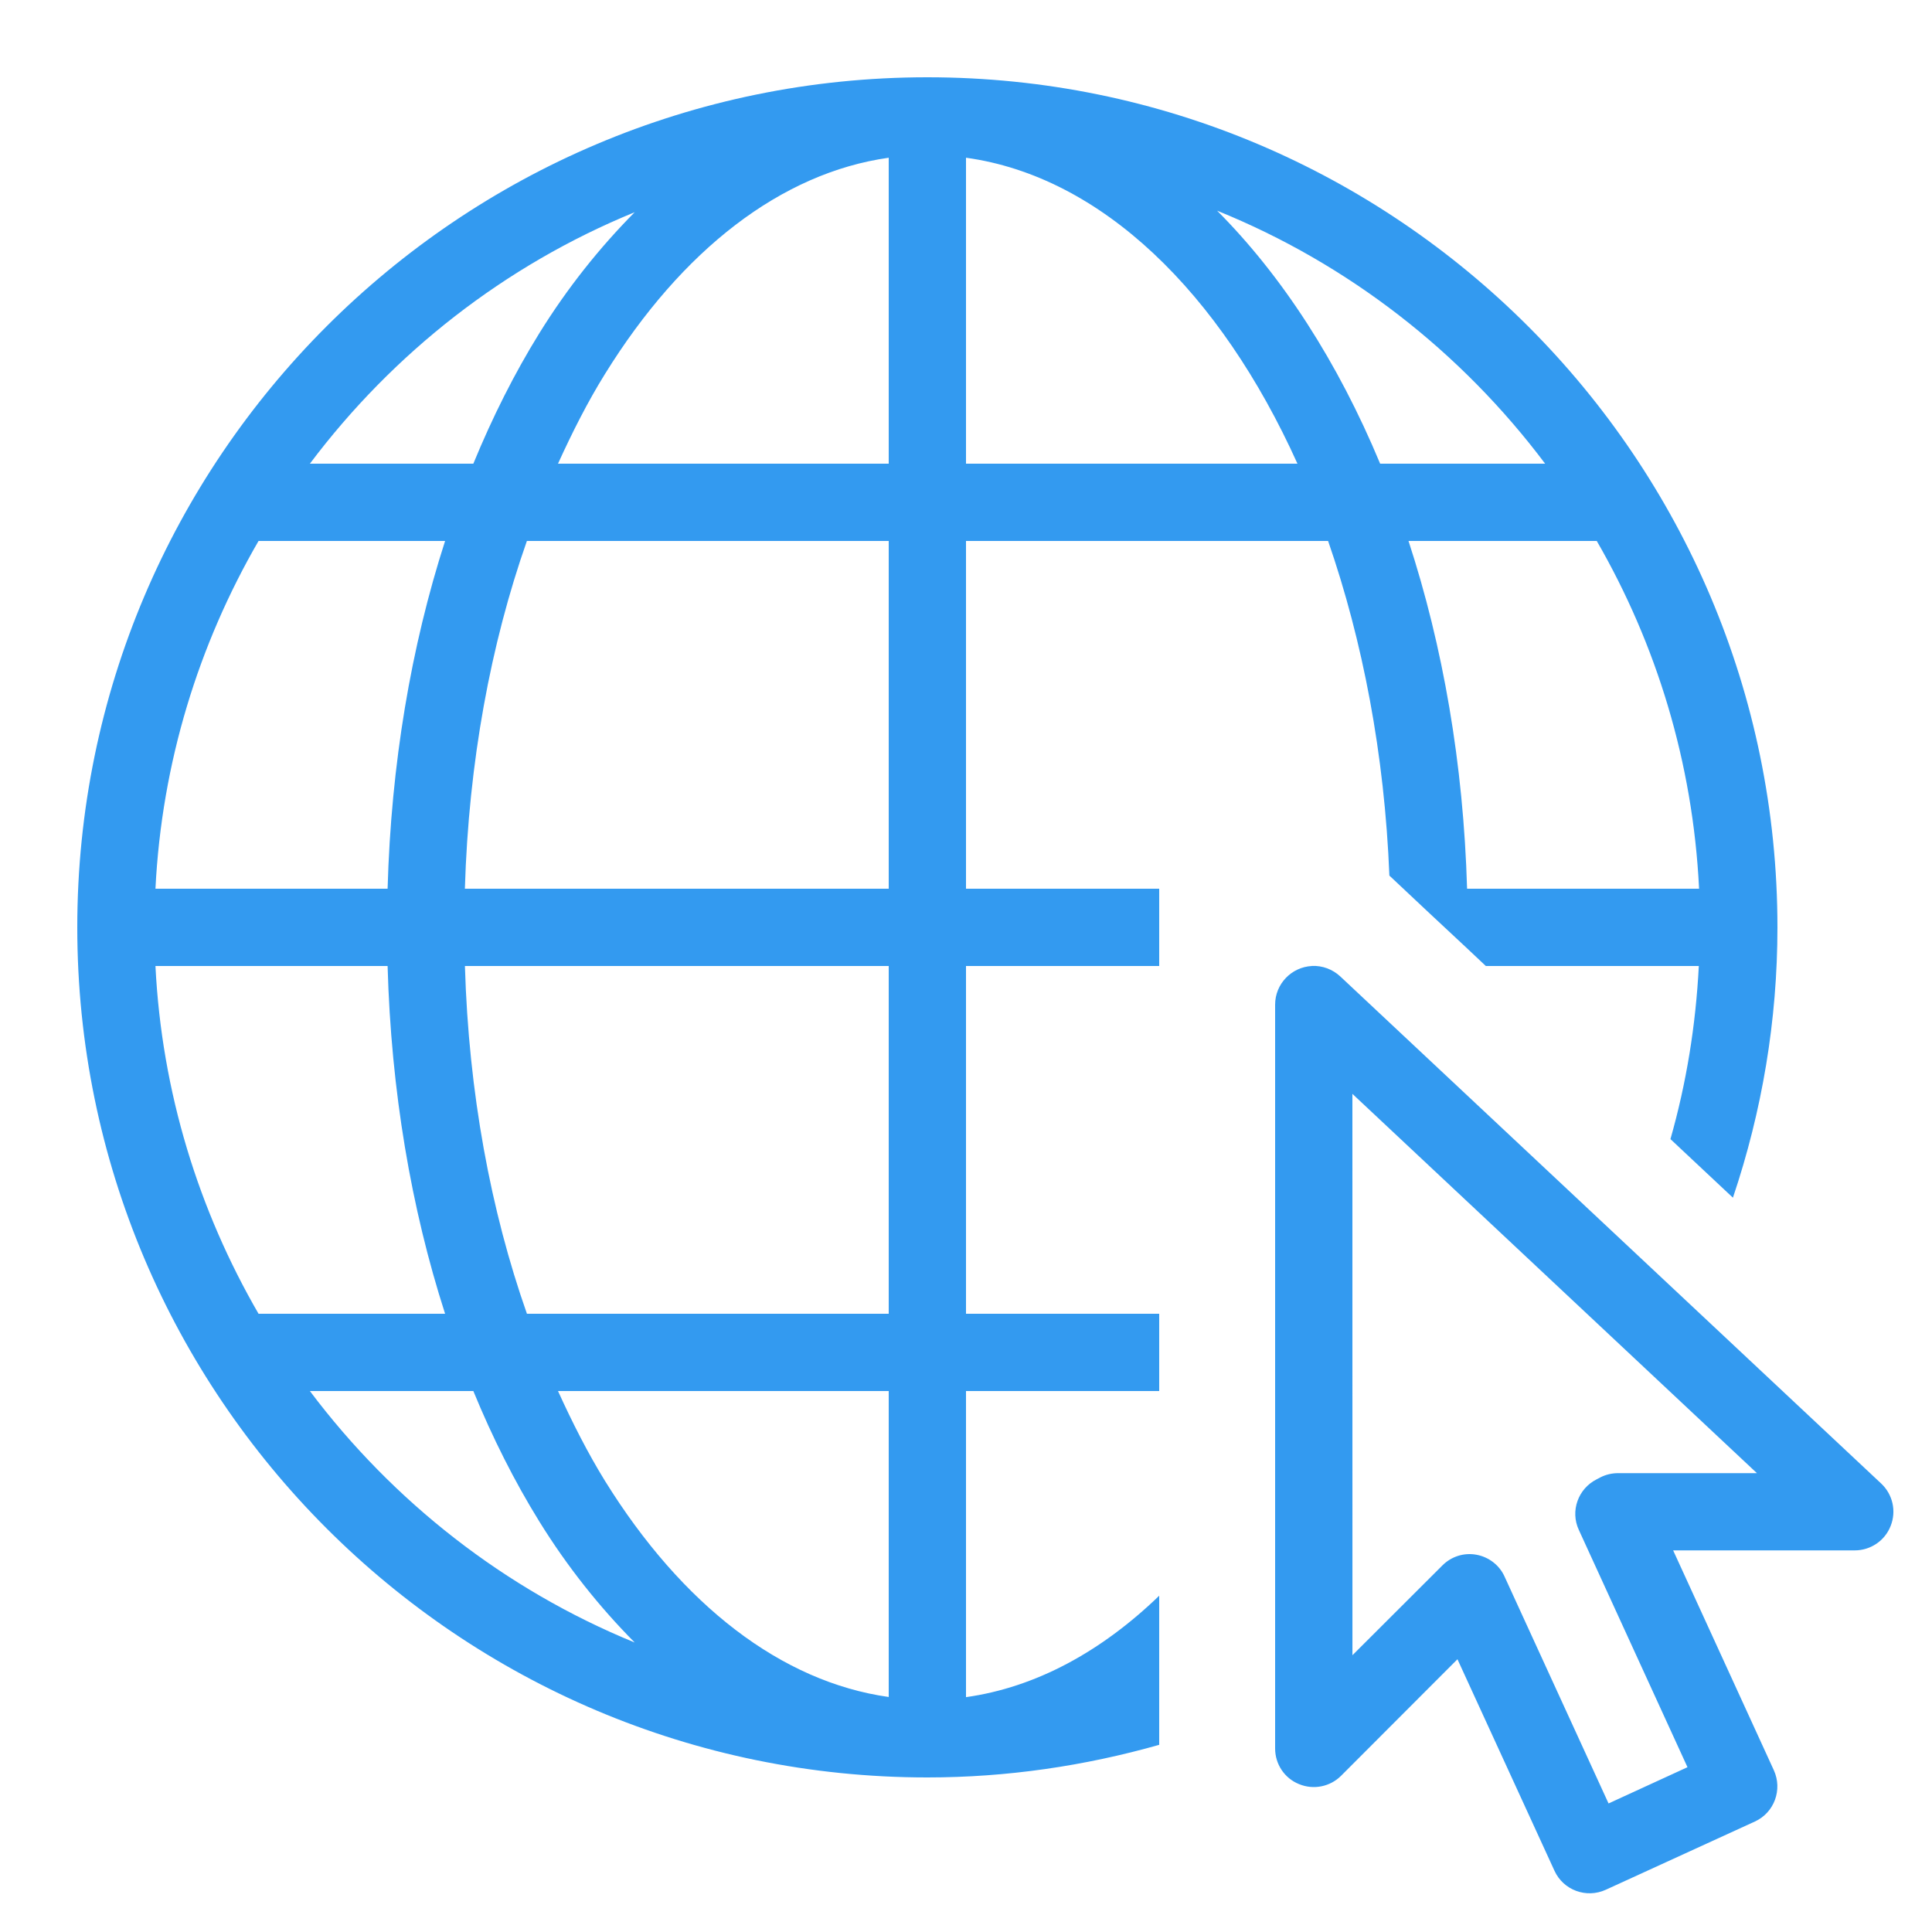
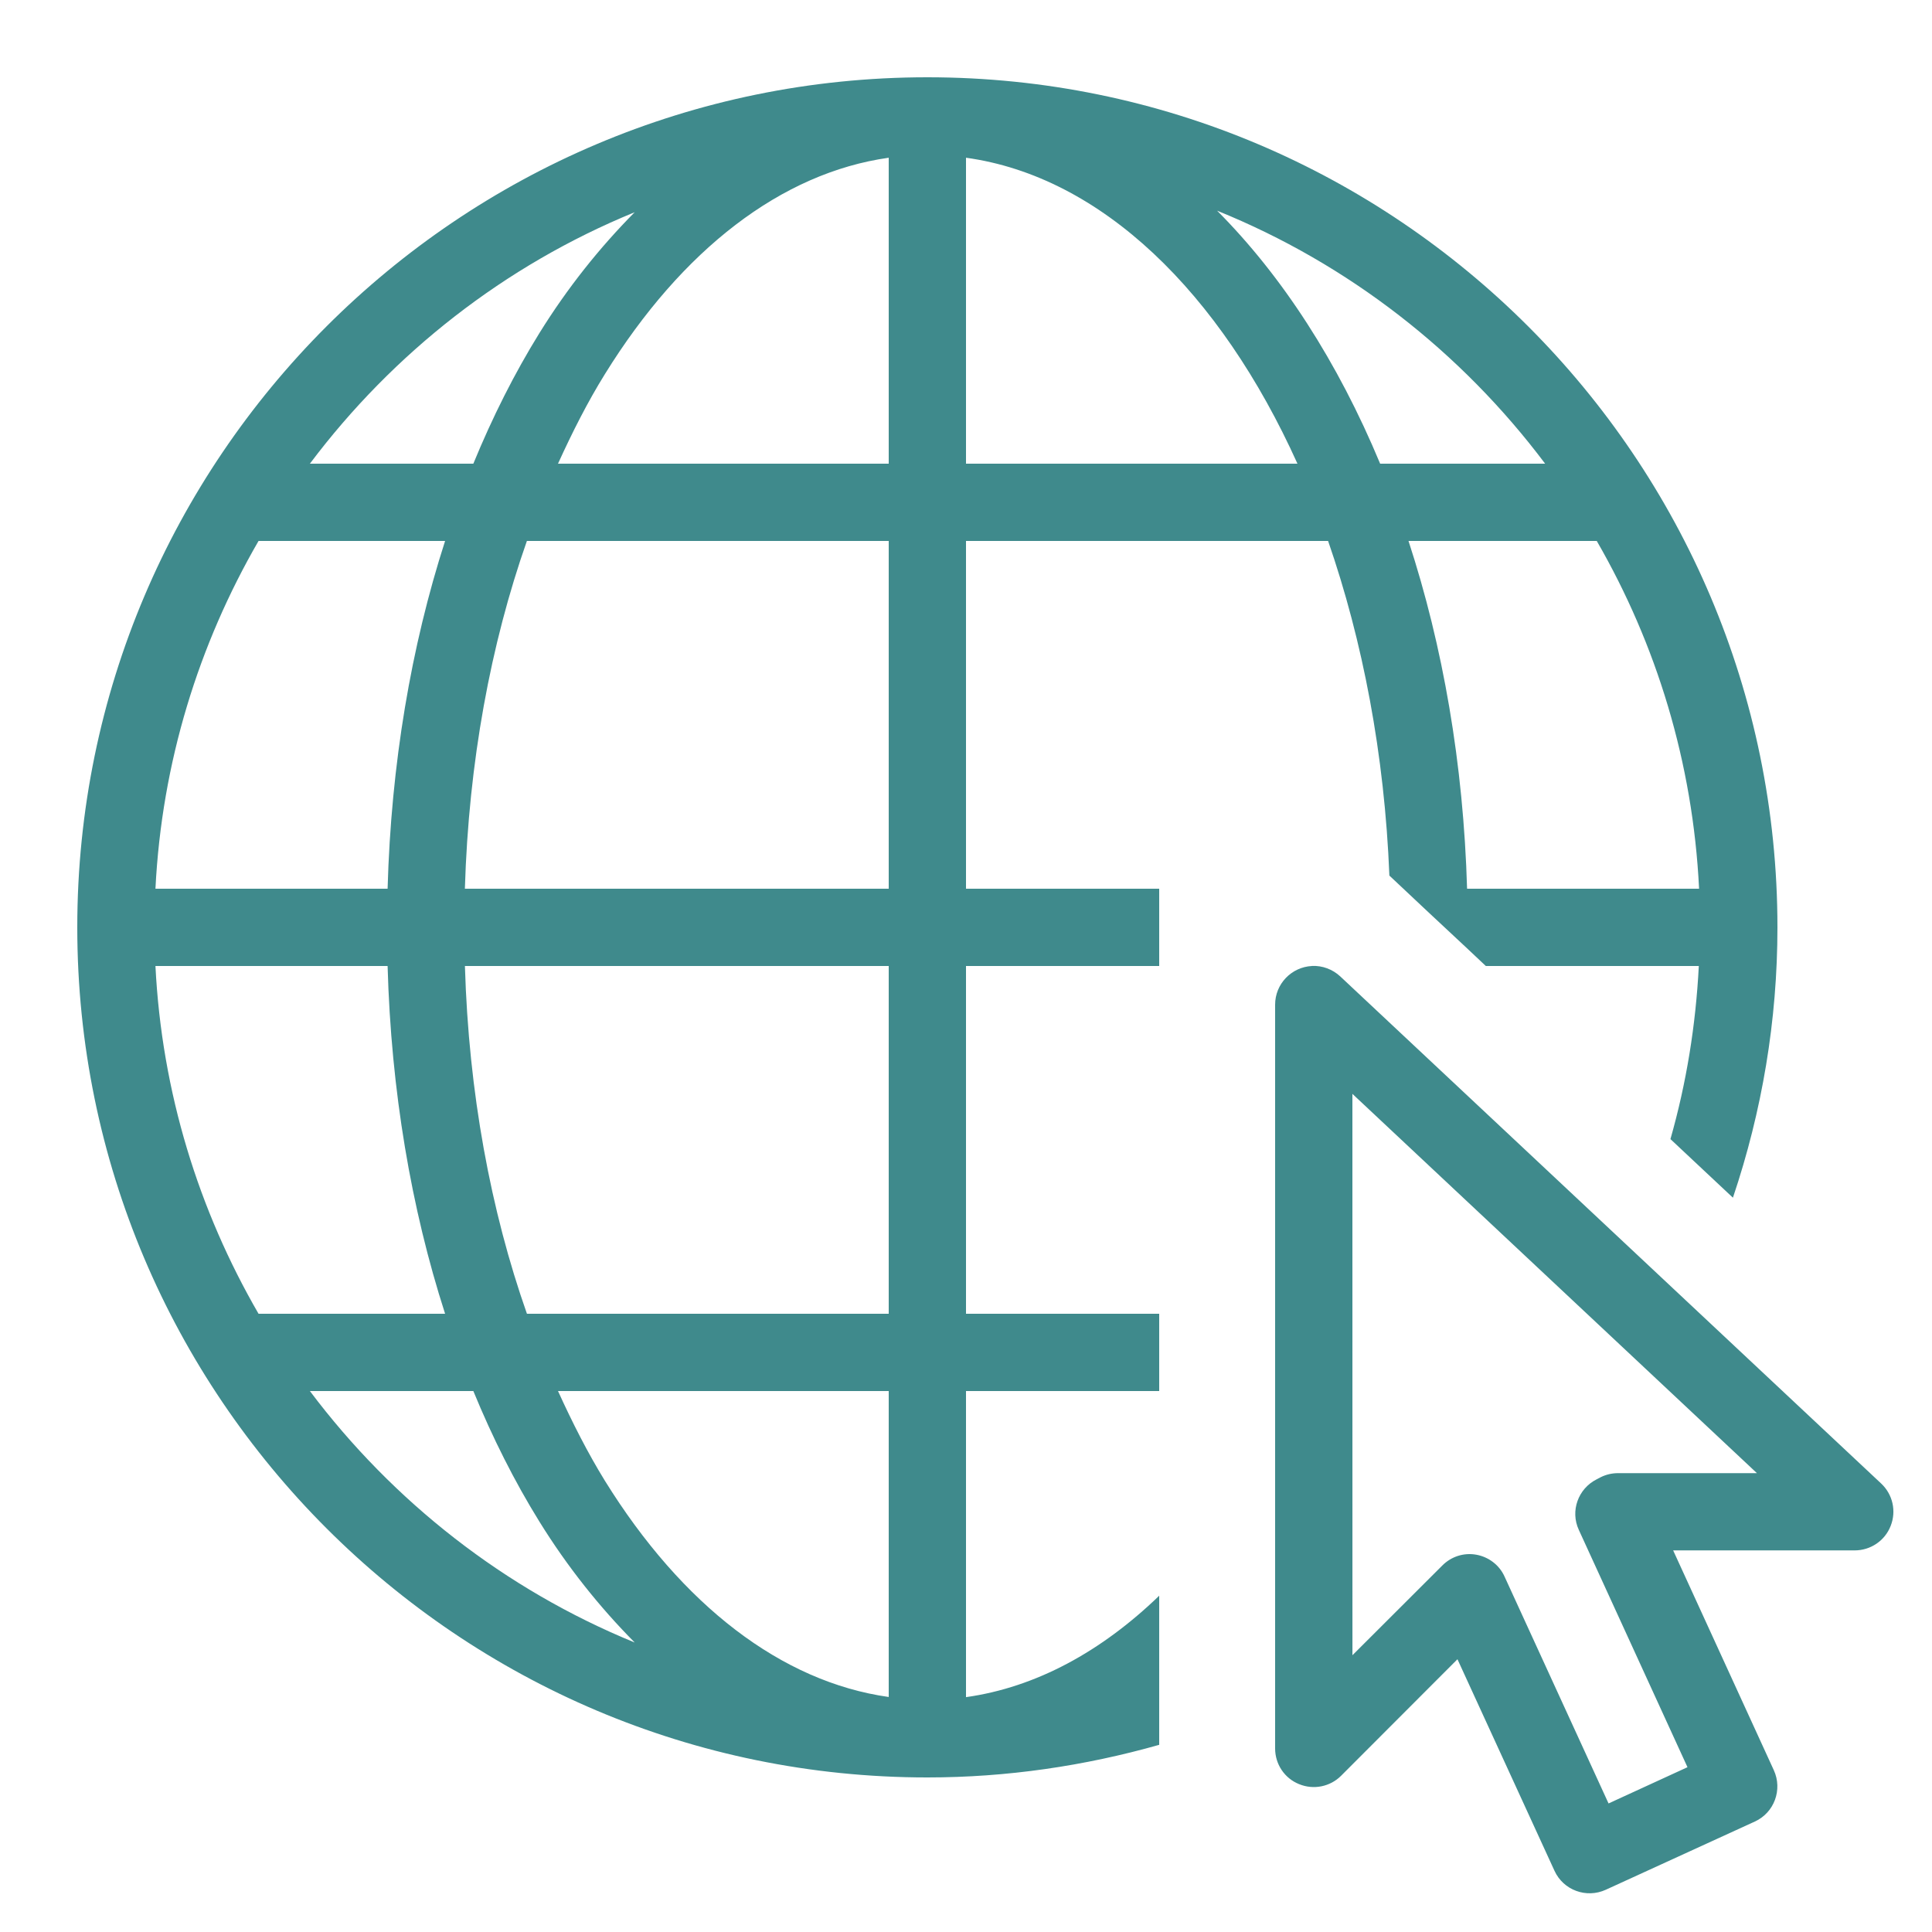
- <svg xmlns="http://www.w3.org/2000/svg" version="1.1" width="50px" height="50px" viewBox="0,0,256,256">
-   <g fill="#339af0" fill-rule="nonzero" stroke="none" stroke-width="1" stroke-linecap="butt" stroke-linejoin="miter" stroke-miterlimit="10" stroke-dasharray="" stroke-dashoffset="0" font-family="none" font-weight="none" font-size="none" text-anchor="none" style="mix-blend-mode: normal">
-     <g transform="scale(5.12,5.12)">
+ <svg xmlns="http://www.w3.org/2000/svg" version="1.1" width="50px" height="50px" viewBox="0 0 50 50">
+   <g fill="#3F8A8C" fill-rule="nonzero" stroke="none" stroke-width="1" stroke-linecap="butt" stroke-linejoin="miter" stroke-miterlimit="10" stroke-dasharray="" stroke-dashoffset="0" font-family="none" font-weight="none" font-size="none" text-anchor="none" style="mix-blend-mode: normal">
+     <g>
      <path d="M24,2c-12.137,0 -22,9.863 -22,22c0,12.137 9.863,22 22,22c2.059,0 4.07,-0.297 6,-0.844v-3.859c-1.496,1.445 -3.191,2.371 -5,2.625v-7.922h5v-2h-5v-9h5v-2h-5v-9h9.371c0.895,2.582 1.461,5.52 1.586,8.66l1.043,0.98l0.988,0.922l0.465,0.438h5.512c-0.078,1.527 -0.32,3.027 -0.734,4.48l1.617,1.516c0.754,-2.238 1.152,-4.59 1.152,-6.996c0,-12.137 -9.863,-22 -22,-22zM23,4.082v7.918h-8.559c0.375,-0.824 0.773,-1.609 1.215,-2.32c1.996,-3.223 4.57,-5.207 7.344,-5.598zM25,4.082c3.504,0.484 6.578,3.484 8.578,7.918h-8.578zM31.5,5.453c3.398,1.375 6.32,3.66 8.488,6.547h-4.27c-1.094,-2.629 -2.535,-4.859 -4.219,-6.547zM16.426,5.492c-0.902,0.91 -1.738,1.953 -2.469,3.133c-0.641,1.035 -1.211,2.168 -1.707,3.375h-4.23c2.152,-2.863 5.043,-5.133 8.406,-6.508zM6.691,14h4.828c-0.879,2.727 -1.398,5.773 -1.488,9h-6.008c0.164,-3.273 1.121,-6.328 2.668,-9zM13.637,14h9.363v9h-10.969c0.098,-3.273 0.668,-6.336 1.605,-9zM36.453,14h4.871c1.543,2.672 2.488,5.73 2.648,9h-6.004c-0.094,-3.23 -0.625,-6.277 -1.516,-9zM4.023,25h6.008c0.09,3.227 0.609,6.273 1.488,9h-4.828c-1.547,-2.672 -2.504,-5.727 -2.668,-9zM12.031,25h10.969v9h-9.363c-0.938,-2.664 -1.508,-5.727 -1.605,-9zM33.953,25c-0.531,0.027 -0.953,0.465 -0.953,1v19.25c0,0.406 0.242,0.77 0.617,0.922c0.375,0.156 0.805,0.07 1.09,-0.215l3.012,-3.016l2.512,5.477c0.23,0.5 0.824,0.719 1.328,0.488l3.859,-1.766c0.5,-0.23 0.719,-0.824 0.488,-1.328l-2.605,-5.688h4.699c0.41,0 0.781,-0.25 0.93,-0.633c0.152,-0.383 0.055,-0.816 -0.246,-1.098l-14,-13.125c-0.199,-0.184 -0.461,-0.281 -0.73,-0.27zM35,28.309l10.469,9.816h-3.594c-0.156,0 -0.309,0.035 -0.449,0.105l-0.105,0.055c-0.48,0.242 -0.688,0.82 -0.461,1.309l2.812,6.141l-2.043,0.938l-2.691,-5.871c-0.133,-0.297 -0.41,-0.508 -0.73,-0.566c-0.324,-0.059 -0.652,0.047 -0.883,0.281l-2.324,2.32zM8.02,36h4.23c0.496,1.207 1.066,2.34 1.707,3.375c0.73,1.18 1.566,2.223 2.469,3.133c-3.363,-1.375 -6.254,-3.645 -8.406,-6.508zM14.441,36h8.559v7.918c-2.773,-0.391 -5.348,-2.375 -7.344,-5.594c-0.441,-0.715 -0.84,-1.5 -1.215,-2.324z" />
    </g>
  </g>
</svg>
